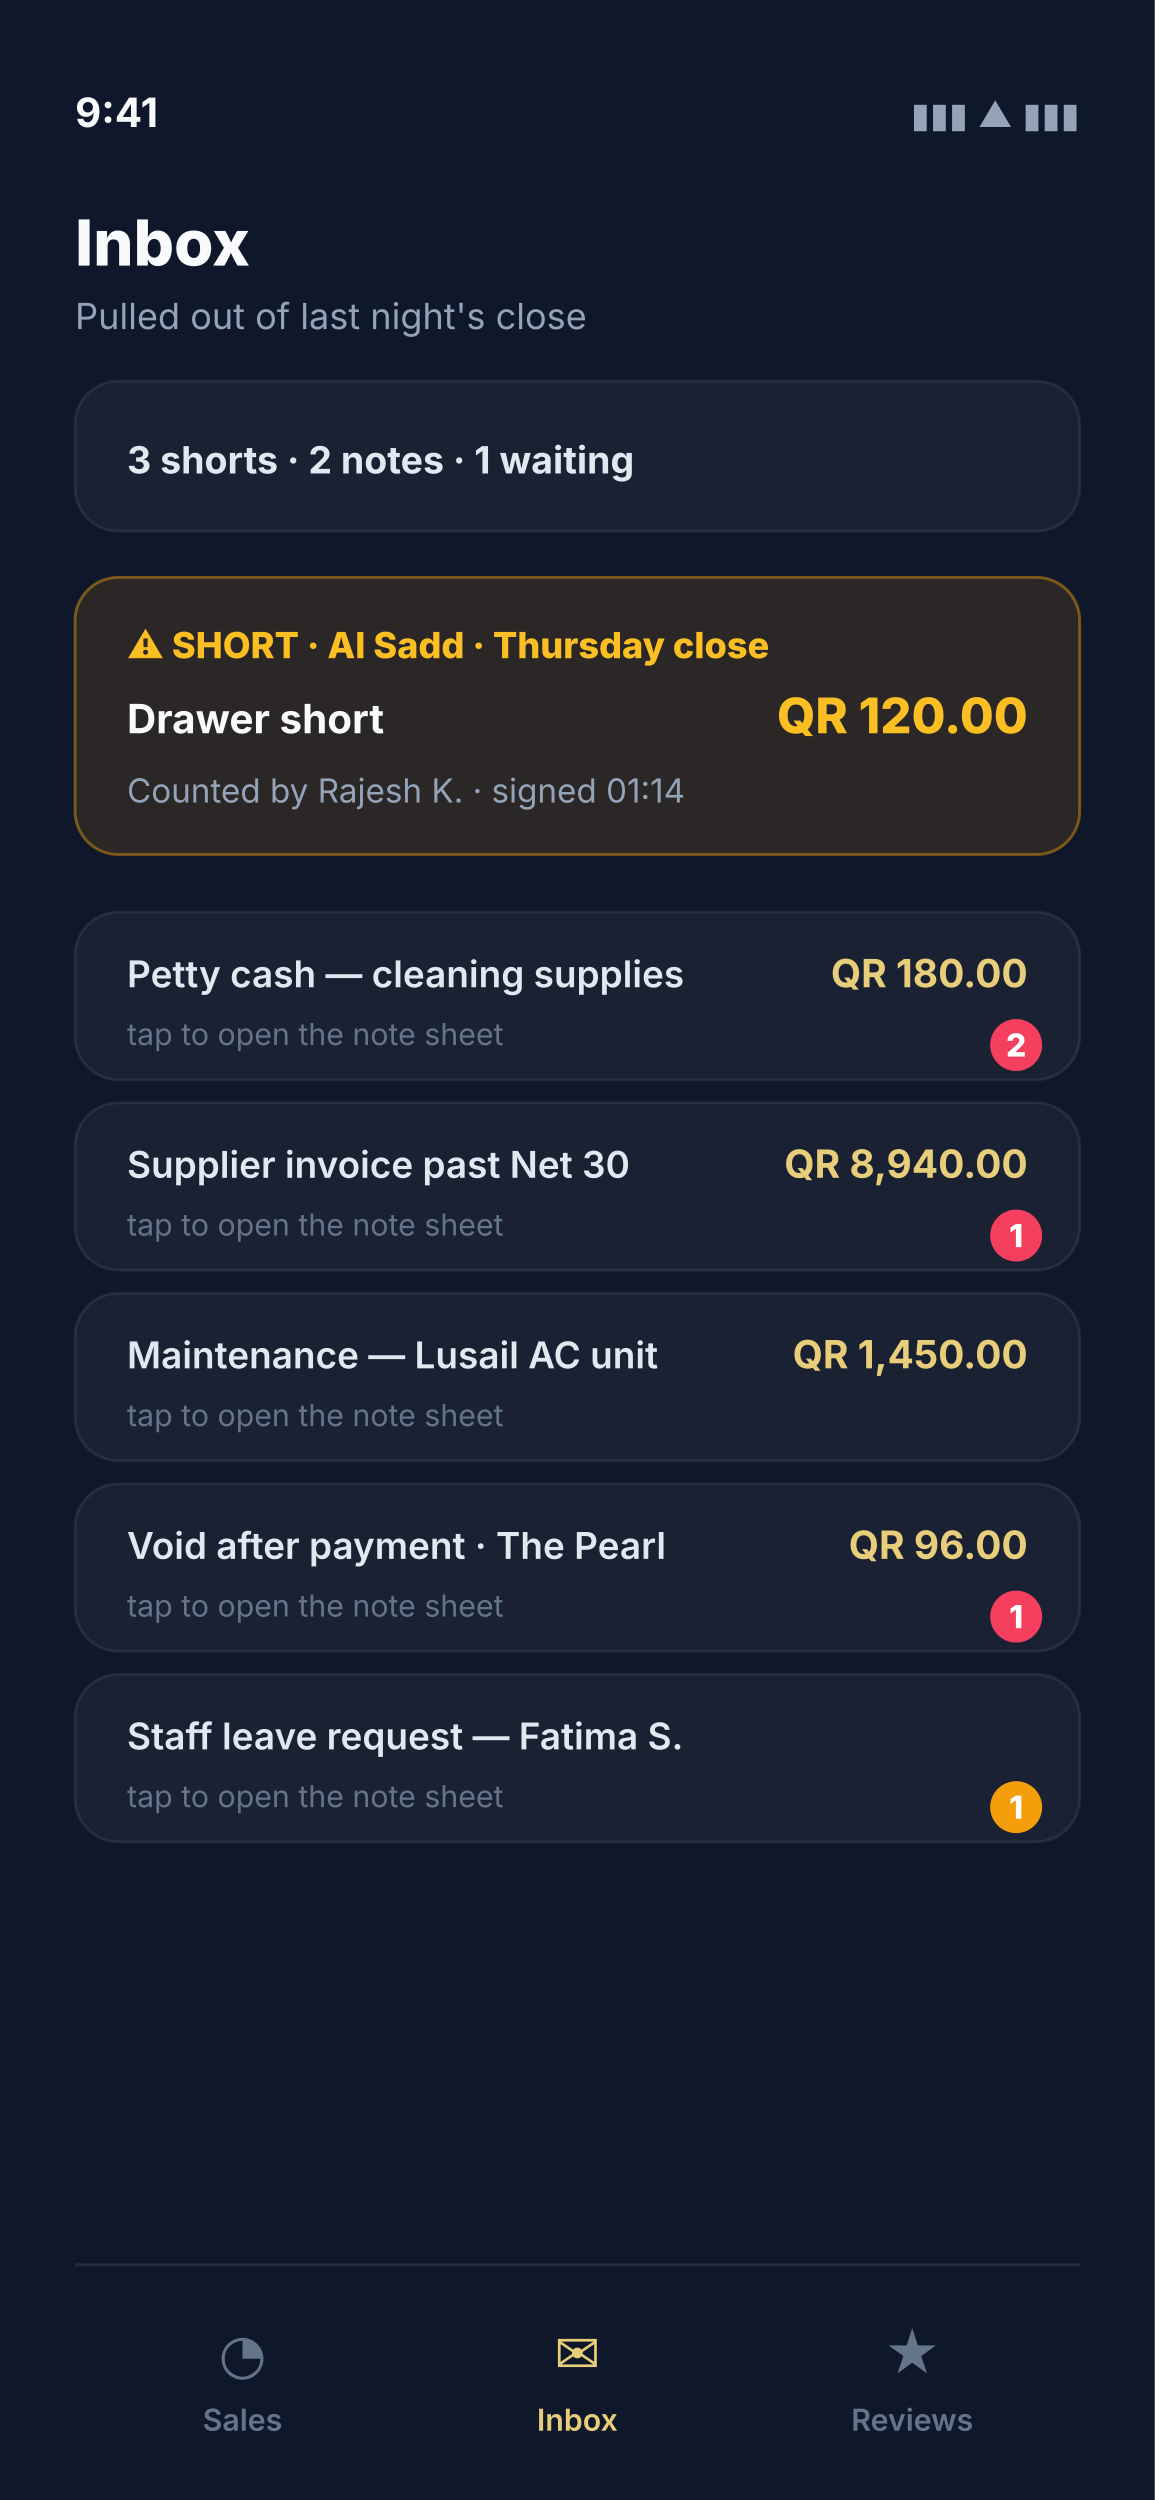
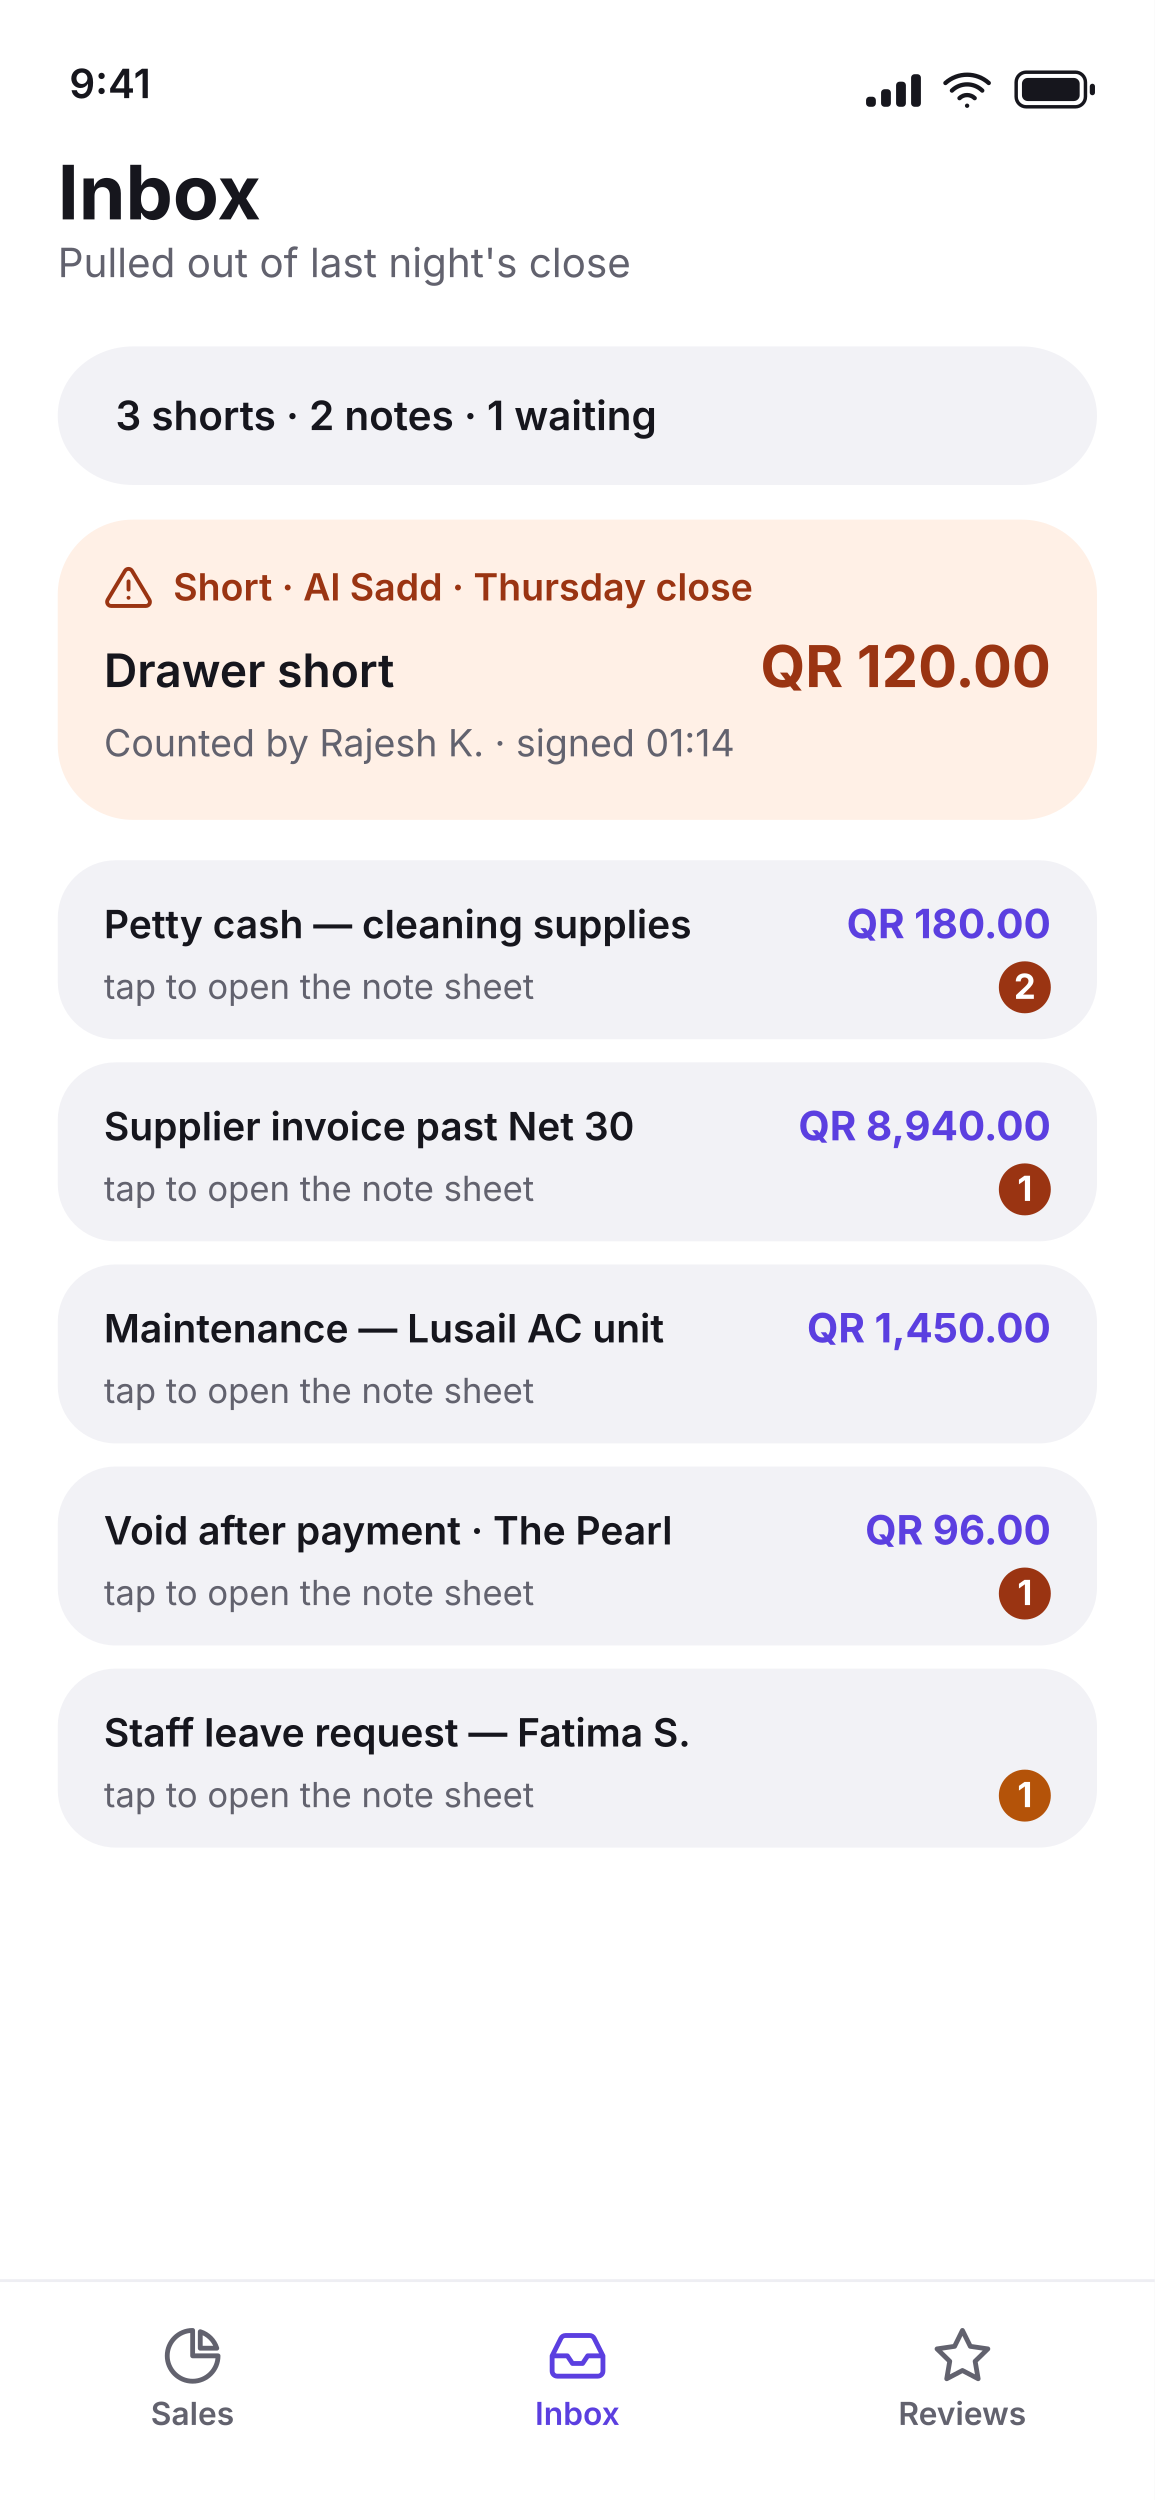
- <svg xmlns="http://www.w3.org/2000/svg" viewBox="0 0 400 866" width="400" height="866" font-family="Inter, system-ui, -apple-system, Segoe UI, sans-serif">
-   <defs>
-     <linearGradient id="bar" x1="0" y1="0" x2="0" y2="1">
-       <stop offset="0%" stop-color="#E8CE7A" />
-       <stop offset="26%" stop-color="#C9A227" />
-       <stop offset="100%" stop-color="#0A4174" />
-     </linearGradient>
-   </defs>
-   <rect width="400" height="866" fill="#0F172A" />
-   <text x="26" y="44" font-size="14" font-weight="700" fill="#F8FAFC">9:41</text>
-   <text x="374" y="44" font-size="12" fill="#94A3B8" text-anchor="end">▮▮▮ ▲ ▮▮▮</text>
-   <text x="26" y="92" font-size="22" font-weight="800" fill="#F8FAFC">Inbox</text>
-   <text x="26" y="114" font-size="12.5" fill="#94A3B8">Pulled out of last night's close</text>
-   <rect x="26" y="132" width="348" height="52" rx="15" fill="rgba(255,255,255,0.045)" stroke="rgba(255,255,255,0.075)" />
-   <text x="44" y="164" font-size="13" font-weight="700" fill="#E2E8F0">3 shorts · 2 notes · 1 waiting</text>
-   <rect x="26" y="200" width="348" height="96" rx="15" fill="#F59E0B" fill-opacity="0.12" stroke="#F59E0B" stroke-opacity="0.45" />
-   <text x="44" y="228" font-size="12.5" font-weight="800" fill="#FBBF24">⚠ SHORT · Al Sadd · Thursday close</text>
-   <text x="44" y="254" font-size="14" font-weight="700" fill="#F8FAFC">Drawer short</text>
-   <text x="356" y="254" font-size="17" font-weight="800" fill="#FBBF24" text-anchor="end">QR 120.00</text>
-   <text x="44" y="278" font-size="11.5" fill="#94A3B8">Counted by Rajesh K. · signed 01:14</text>
-   <rect x="26" y="316" width="348" height="58" rx="15" fill="rgba(255,255,255,0.045)" stroke="rgba(255,255,255,0.075)" />
-   <text x="44" y="342" font-size="12.8" font-weight="600" fill="#E2E8F0">Petty cash — cleaning supplies</text>
-   <text x="356" y="342" font-size="13.5" font-weight="700" fill="#E8CE7A" text-anchor="end">QR 180.00</text>
-   <text x="44" y="362" font-size="10.5" fill="#64748B">tap to open the note sheet</text>
-   <circle cx="352" cy="362" r="9" fill="#F43F5E" />
-   <text x="352" y="366" font-size="11" font-weight="800" fill="#fff" text-anchor="middle">2</text>
-   <rect x="26" y="382" width="348" height="58" rx="15" fill="rgba(255,255,255,0.045)" stroke="rgba(255,255,255,0.075)" />
-   <text x="44" y="408" font-size="12.8" font-weight="600" fill="#E2E8F0">Supplier invoice past Net 30</text>
-   <text x="356" y="408" font-size="13.5" font-weight="700" fill="#E8CE7A" text-anchor="end">QR 8,940.00</text>
-   <text x="44" y="428" font-size="10.5" fill="#64748B">tap to open the note sheet</text>
-   <circle cx="352" cy="428" r="9" fill="#F43F5E" />
-   <text x="352" y="432" font-size="11" font-weight="800" fill="#fff" text-anchor="middle">1</text>
-   <rect x="26" y="448" width="348" height="58" rx="15" fill="rgba(255,255,255,0.045)" stroke="rgba(255,255,255,0.075)" />
-   <text x="44" y="474" font-size="12.8" font-weight="600" fill="#E2E8F0">Maintenance — Lusail AC unit</text>
-   <text x="356" y="474" font-size="13.5" font-weight="700" fill="#E8CE7A" text-anchor="end">QR 1,450.00</text>
-   <text x="44" y="494" font-size="10.5" fill="#64748B">tap to open the note sheet</text>
-   <rect x="26" y="514" width="348" height="58" rx="15" fill="rgba(255,255,255,0.045)" stroke="rgba(255,255,255,0.075)" />
-   <text x="44" y="540" font-size="12.8" font-weight="600" fill="#E2E8F0">Void after payment · The Pearl</text>
-   <text x="356" y="540" font-size="13.5" font-weight="700" fill="#E8CE7A" text-anchor="end">QR 96.00</text>
-   <text x="44" y="560" font-size="10.5" fill="#64748B">tap to open the note sheet</text>
-   <circle cx="352" cy="560" r="9" fill="#F43F5E" />
-   <text x="352" y="564" font-size="11" font-weight="800" fill="#fff" text-anchor="middle">1</text>
-   <rect x="26" y="580" width="348" height="58" rx="15" fill="rgba(255,255,255,0.045)" stroke="rgba(255,255,255,0.075)" />
-   <text x="44" y="606" font-size="12.8" font-weight="600" fill="#E2E8F0">Staff leave request — Fatima S.</text>
-   <text x="44" y="626" font-size="10.5" fill="#64748B">tap to open the note sheet</text>
-   <circle cx="352" cy="626" r="9" fill="#F59E0B" />
-   <text x="352" y="630" font-size="11" font-weight="800" fill="#fff" text-anchor="middle">1</text>
-   <rect x="26" y="784" width="348" height="1" fill="rgba(255,255,255,0.09)" />
-   <text x="84" y="822" font-size="19" fill="#64748B" text-anchor="middle">◔</text>
-   <text x="84" y="842" font-size="10.5" font-weight="600" fill="#64748B" text-anchor="middle">Sales</text>
-   <text x="200" y="822" font-size="19" fill="#E8CE7A" text-anchor="middle">✉</text>
-   <text x="200" y="842" font-size="10.5" font-weight="600" fill="#E8CE7A" text-anchor="middle">Inbox</text>
-   <text x="316" y="822" font-size="19" fill="#64748B" text-anchor="middle">★</text>
-   <text x="316" y="842" font-size="10.5" font-weight="600" fill="#64748B" text-anchor="middle">Reviews</text>
+ <svg xmlns="http://www.w3.org/2000/svg" viewBox="0 0 400 866" width="400" height="866" font-family="-apple-system, BlinkMacSystemFont, &quot;SF Pro Text&quot;, &quot;Helvetica Neue&quot;, sans-serif" font-variant-numeric="tabular-nums">
+   <rect x="0" y="0" width="400" height="866" fill="#FFFFFF" />
+   <text x="24" y="34" font-size="14" font-weight="600" fill="#16161D">9:41</text>
+   <rect x="352" y="25" width="24" height="12" rx="3.5" fill="none" stroke="#16161D" stroke-width="1.2" />
+   <rect x="354" y="27" width="20" height="8" rx="2" fill="#16161D" />
+   <rect x="377.5" y="29" width="1.8" height="4" rx="0.9" fill="#16161D" />
+   <g transform="translate(326 22) scale(0.75)" fill="none" stroke="#16161D" stroke-width="2" stroke-linecap="round" stroke-linejoin="round">
+     <path d="M5 12.5a10 10 0 0 1 14 0 M8.5 16a5 5 0 0 1 7 0 M12 19.5h.01 M2 9a15 15 0 0 1 20 0" />
+   </g>
+   <rect x="300" y="33.5" width="3.4" height="3.5" rx="1.2" fill="#16161D" />
+   <rect x="305.2" y="30.9" width="3.4" height="6.1" rx="1.2" fill="#16161D" />
+   <rect x="310.4" y="28.3" width="3.4" height="8.7" rx="1.2" fill="#16161D" />
+   <rect x="315.6" y="25.7" width="3.4" height="11.3" rx="1.2" fill="#16161D" />
+   <text x="20" y="76" font-size="26" font-weight="700" fill="#16161D">Inbox</text>
+   <text x="20" y="96" font-size="14" fill="#62626E">Pulled out of last night's close</text>
+   <rect x="20" y="120" width="360" height="48" rx="26" fill="#F2F2F6" />
+   <text x="40" y="148.97" font-size="14" font-weight="600" fill="#16161D">3 shorts · 2 notes · 1 waiting</text>
+   <rect x="20" y="180" width="360" height="104" rx="26" fill="#FFF0E6" />
+   <g transform="translate(36 195) scale(0.71)" fill="none" stroke="#9A3412" stroke-width="1.9" stroke-linecap="round" stroke-linejoin="round">
+     <path d="M10.29 3.86 1.82 18a2 2 0 0 0 1.71 3h16.94a2 2 0 0 0 1.71-3L13.71 3.86a2 2 0 0 0-3.42 0z M12 9v4 M12 17h.01" />
+   </g>
+   <text x="60" y="208" font-size="13" font-weight="600" fill="#9A3412">Short · Al Sadd · Thursday close</text>
+   <text x="36" y="238" font-size="16" font-weight="600" fill="#16161D">Drawer short</text>
+   <text x="364" y="238" font-size="20" font-weight="700" fill="#9A3412" text-anchor="end">QR 120.00</text>
+   <text x="36" y="262" font-size="13" fill="#62626E">Counted by Rajesh K. · signed 01:14</text>
+   <rect x="20" y="298" width="360" height="62" rx="20" fill="#F2F2F6" />
+   <text x="36" y="325" font-size="13.5" font-weight="600" fill="#16161D">Petty cash — cleaning supplies</text>
+   <text x="364" y="325" font-size="14" font-weight="700" fill="#5B3FE0" text-anchor="end">QR 180.00</text>
+   <text x="36" y="346" font-size="12" fill="#62626E">tap to open the note sheet</text>
+   <circle cx="355" cy="342" r="9" fill="#9A3412" />
+   <text x="355" y="346" font-size="12" font-weight="700" fill="#FFFFFF" text-anchor="middle">2</text>
+   <rect x="20" y="368" width="360" height="62" rx="20" fill="#F2F2F6" />
+   <text x="36" y="395" font-size="13.5" font-weight="600" fill="#16161D">Supplier invoice past Net 30</text>
+   <text x="364" y="395" font-size="14" font-weight="700" fill="#5B3FE0" text-anchor="end">QR 8,940.00</text>
+   <text x="36" y="416" font-size="12" fill="#62626E">tap to open the note sheet</text>
+   <circle cx="355" cy="412" r="9" fill="#9A3412" />
+   <text x="355" y="416" font-size="12" font-weight="700" fill="#FFFFFF" text-anchor="middle">1</text>
+   <rect x="20" y="438" width="360" height="62" rx="20" fill="#F2F2F6" />
+   <text x="36" y="465" font-size="13.5" font-weight="600" fill="#16161D">Maintenance — Lusail AC unit</text>
+   <text x="364" y="465" font-size="14" font-weight="700" fill="#5B3FE0" text-anchor="end">QR 1,450.00</text>
+   <text x="36" y="486" font-size="12" fill="#62626E">tap to open the note sheet</text>
+   <rect x="20" y="508" width="360" height="62" rx="20" fill="#F2F2F6" />
+   <text x="36" y="535" font-size="13.5" font-weight="600" fill="#16161D">Void after payment · The Pearl</text>
+   <text x="364" y="535" font-size="14" font-weight="700" fill="#5B3FE0" text-anchor="end">QR 96.00</text>
+   <text x="36" y="556" font-size="12" fill="#62626E">tap to open the note sheet</text>
+   <circle cx="355" cy="552" r="9" fill="#9A3412" />
+   <text x="355" y="556" font-size="12" font-weight="700" fill="#FFFFFF" text-anchor="middle">1</text>
+   <rect x="20" y="578" width="360" height="62" rx="20" fill="#F2F2F6" />
+   <text x="36" y="605" font-size="13.5" font-weight="600" fill="#16161D">Staff leave request — Fatima S.</text>
+   <text x="36" y="626" font-size="12" fill="#62626E">tap to open the note sheet</text>
+   <circle cx="355" cy="622" r="9" fill="#B45309" />
+   <text x="355" y="626" font-size="12" font-weight="700" fill="#FFFFFF" text-anchor="middle">1</text>
+   <path d="M0 790H400" stroke="#EEEEF3" stroke-width="1" fill="none" />
+   <g transform="translate(56.17 805.5) scale(0.88)" fill="none" stroke="#62626E" stroke-width="1.9" stroke-linecap="round" stroke-linejoin="round">
+     <path d="M12 2a10 10 0 1 0 10 10H12z M15 2.5A10 10 0 0 1 21.5 9H15z" />
+   </g>
+   <text x="66.67" y="840" font-size="11" font-weight="600" fill="#62626E" text-anchor="middle">Sales</text>
+   <g transform="translate(189.5 805.5) scale(0.88)" fill="none" stroke="#5B3FE0" stroke-width="1.9" stroke-linecap="round" stroke-linejoin="round">
+     <path d="M22 12h-6l-2 3h-4l-2-3H2 M5.45 5.11 2 12v6a2 2 0 0 0 2 2h16a2 2 0 0 0 2-2v-6l-3.45-6.89A2 2 0 0 0 16.76 4H7.24a2 2 0 0 0-1.79 1.11z" />
+   </g>
+   <text x="200" y="840" font-size="11" font-weight="600" fill="#5B3FE0" text-anchor="middle">Inbox</text>
+   <g transform="translate(322.83 805.5) scale(0.88)" fill="none" stroke="#62626E" stroke-width="1.9" stroke-linecap="round" stroke-linejoin="round">
+     <path d="M12 2 15.09 8.26 22 9.27 17 14.14 18.18 21.02 12 17.77 5.82 21.02 7 14.14 2 9.27 8.91 8.26z" />
+   </g>
+   <text x="333.33" y="840" font-size="11" font-weight="600" fill="#62626E" text-anchor="middle">Reviews</text>
</svg>
